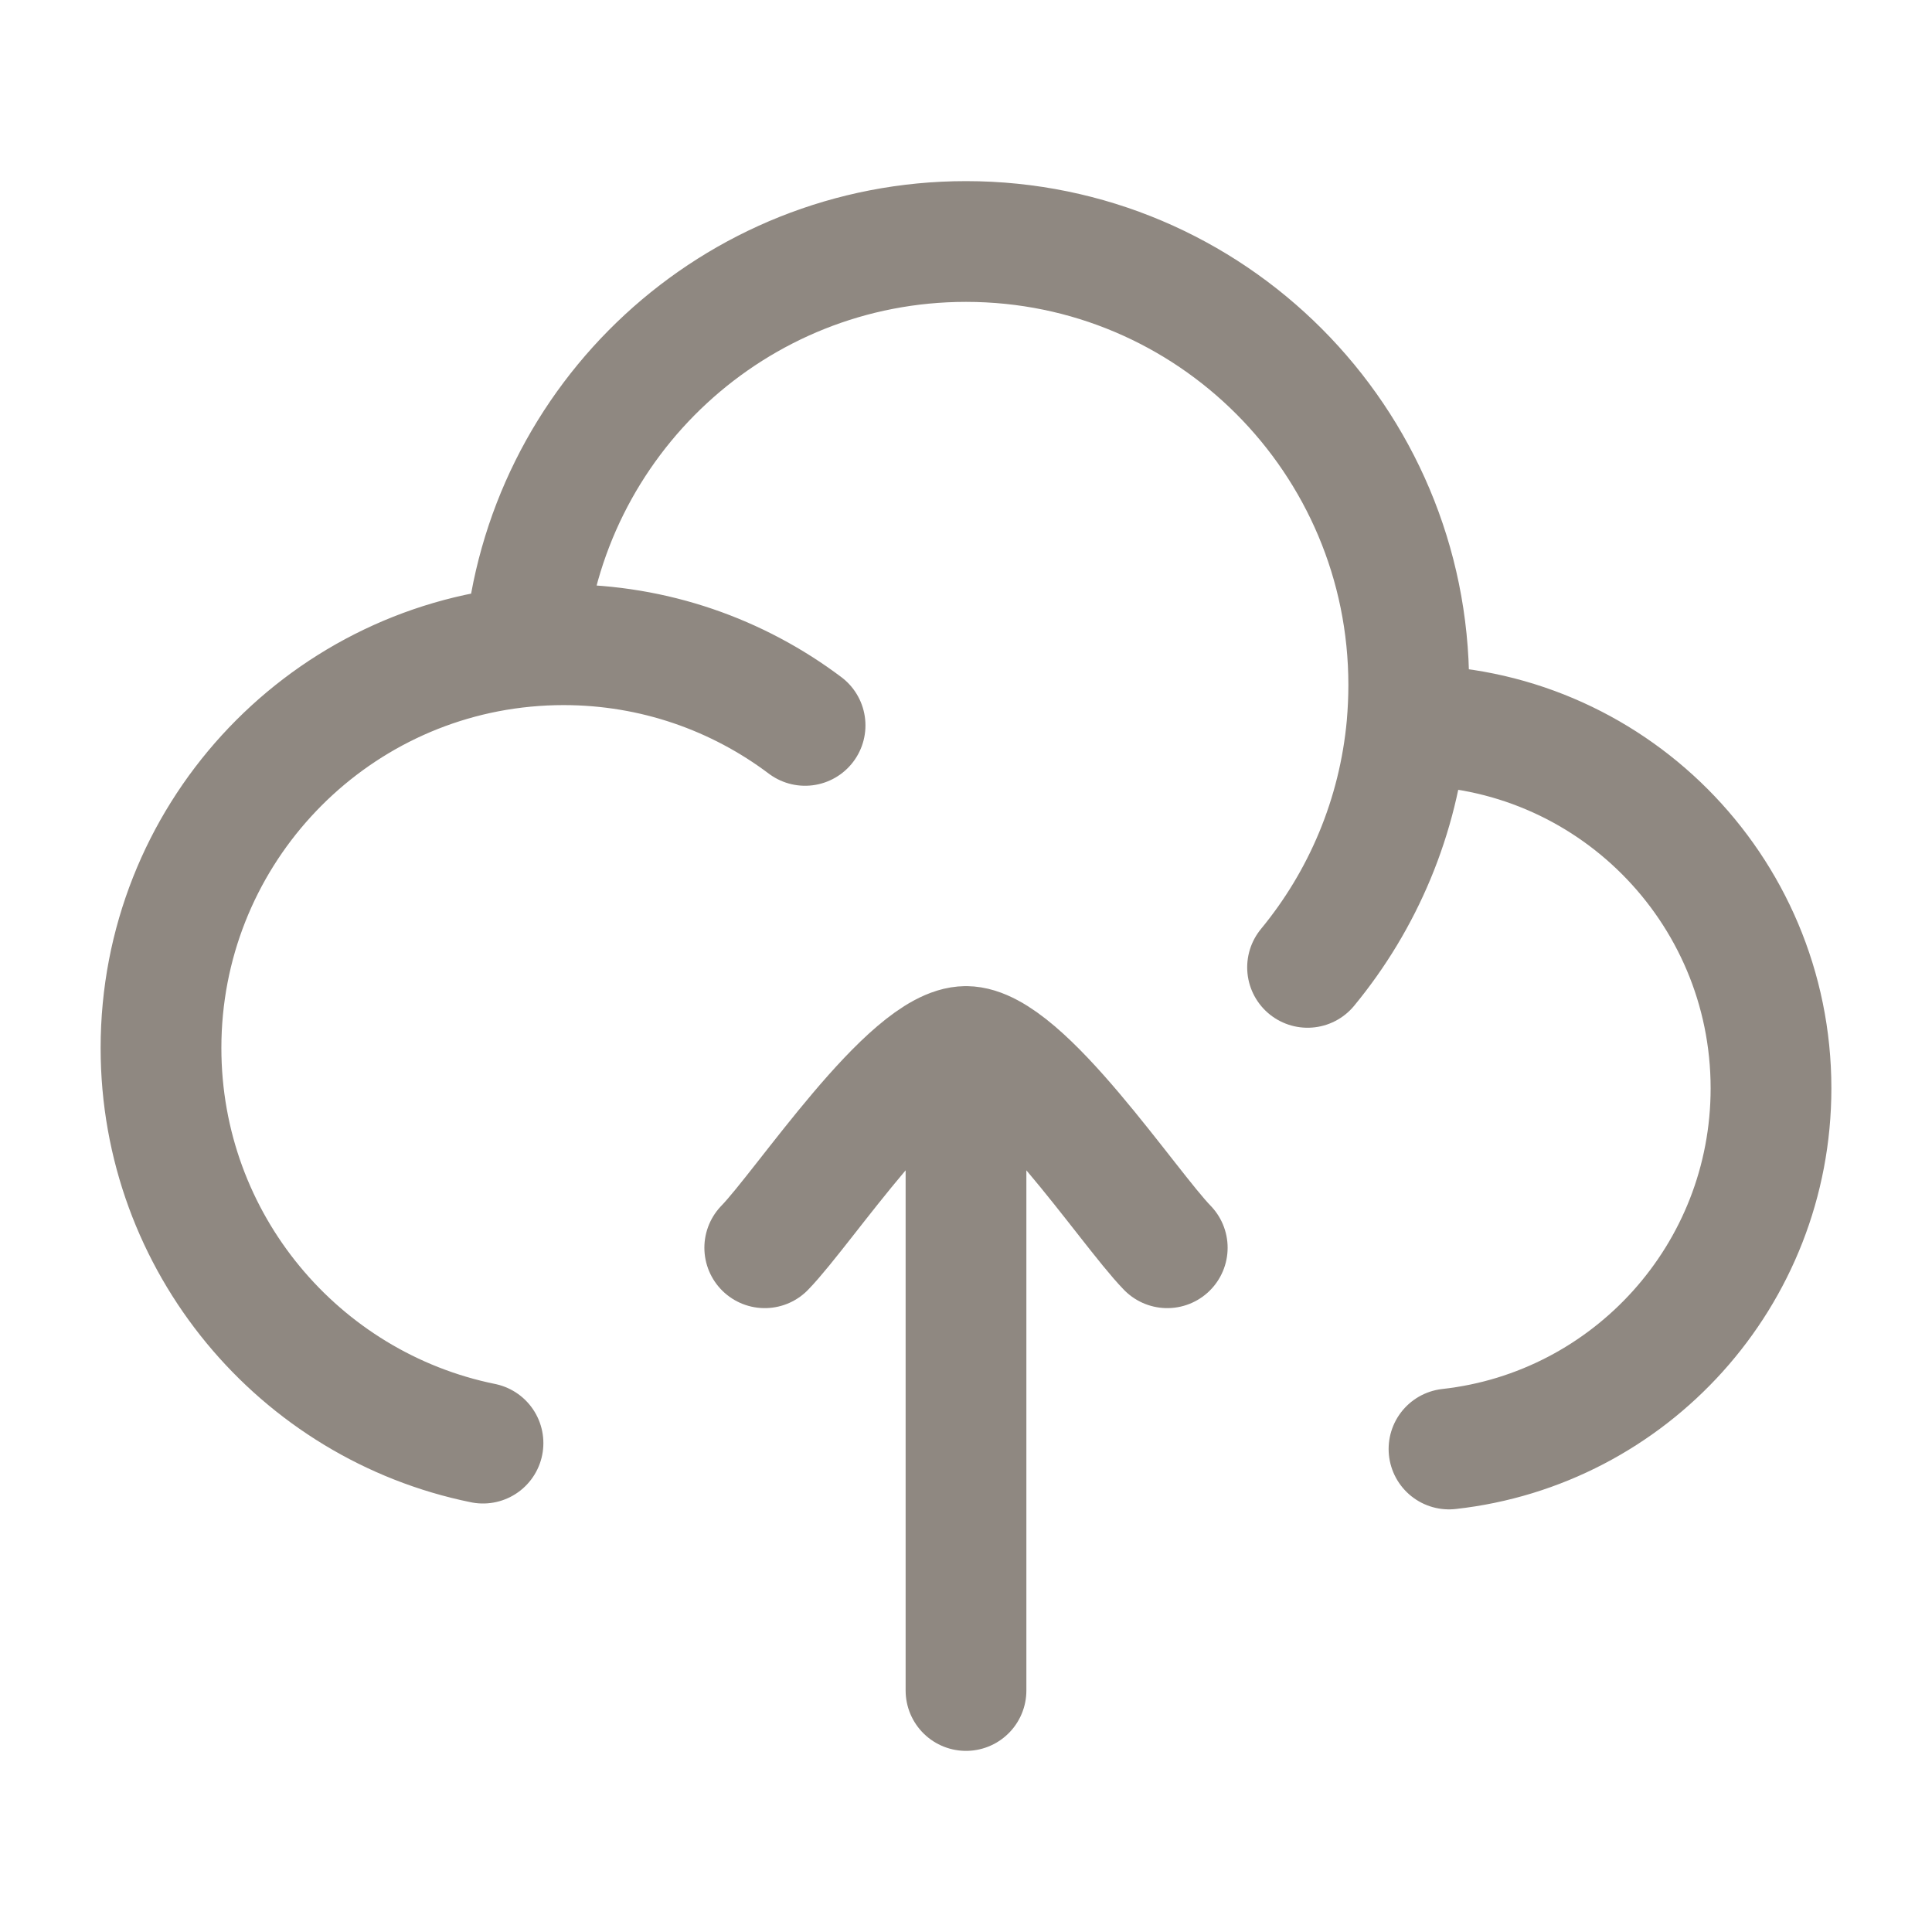
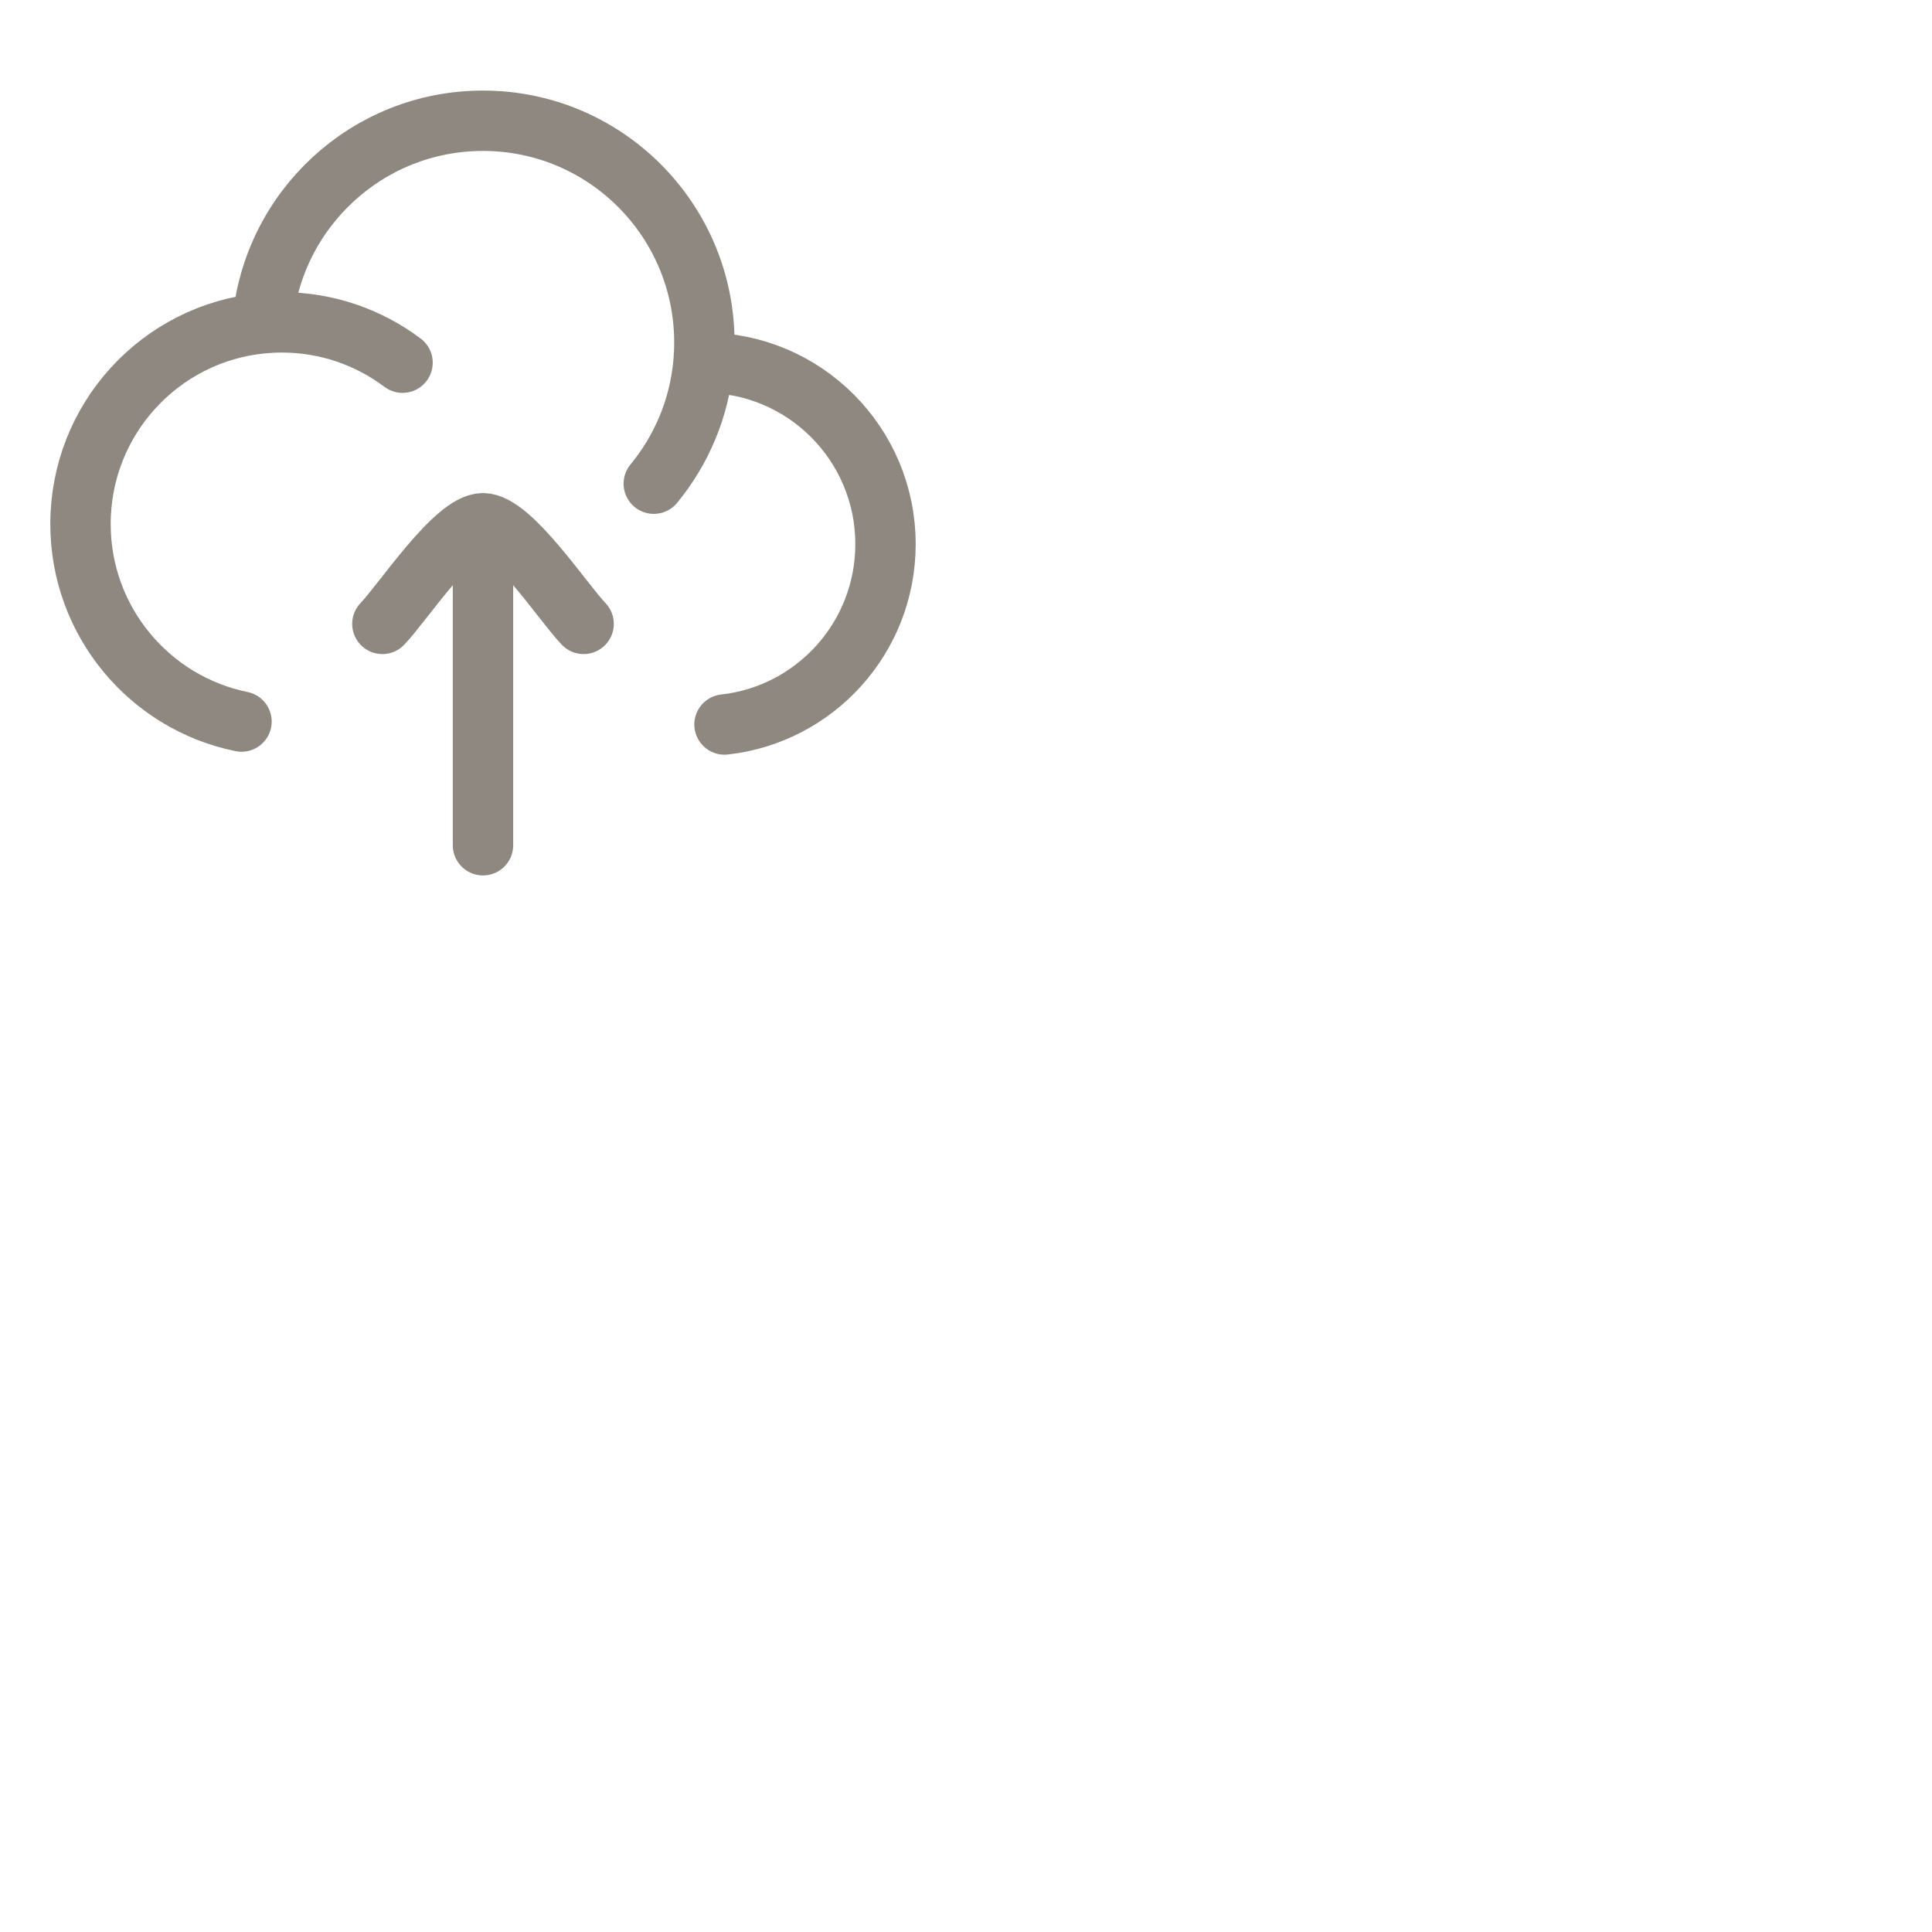
- <svg xmlns="http://www.w3.org/2000/svg" width="24" height="24" viewBox="0 0 24 24" fill="none">
+ <svg xmlns="http://www.w3.org/2000/svg" width="48" height="48" viewBox="0 0 48 48" fill="none">
  <path d="M17.478 9.011C17.485 9.011 17.492 9.011 17.5 9.011C19.985 9.011 22 11.029 22 13.519C22 15.84 20.25 17.751 18 18M17.478 9.011C17.492 8.846 17.5 8.679 17.5 8.51C17.5 5.467 15.038 3 12 3C9.123 3 6.762 5.213 6.52 8.032M17.478 9.011C17.375 10.148 16.929 11.185 16.243 12.017M6.52 8.032C3.984 8.274 2 10.414 2 13.018C2 15.442 3.718 17.463 6 17.927M6.52 8.032C6.678 8.017 6.838 8.009 7 8.009C8.126 8.009 9.165 8.382 10.001 9.011" stroke="#8F8881" stroke-width="1.5" stroke-linecap="round" stroke-linejoin="round" />
  <path d="M12 13V21M12 13C11.3 13 9.992 14.994 9.5 15.5M12 13C12.7 13 14.008 14.994 14.5 15.5" stroke="#8F8881" stroke-width="1.5" stroke-linecap="round" stroke-linejoin="round" />
</svg>
